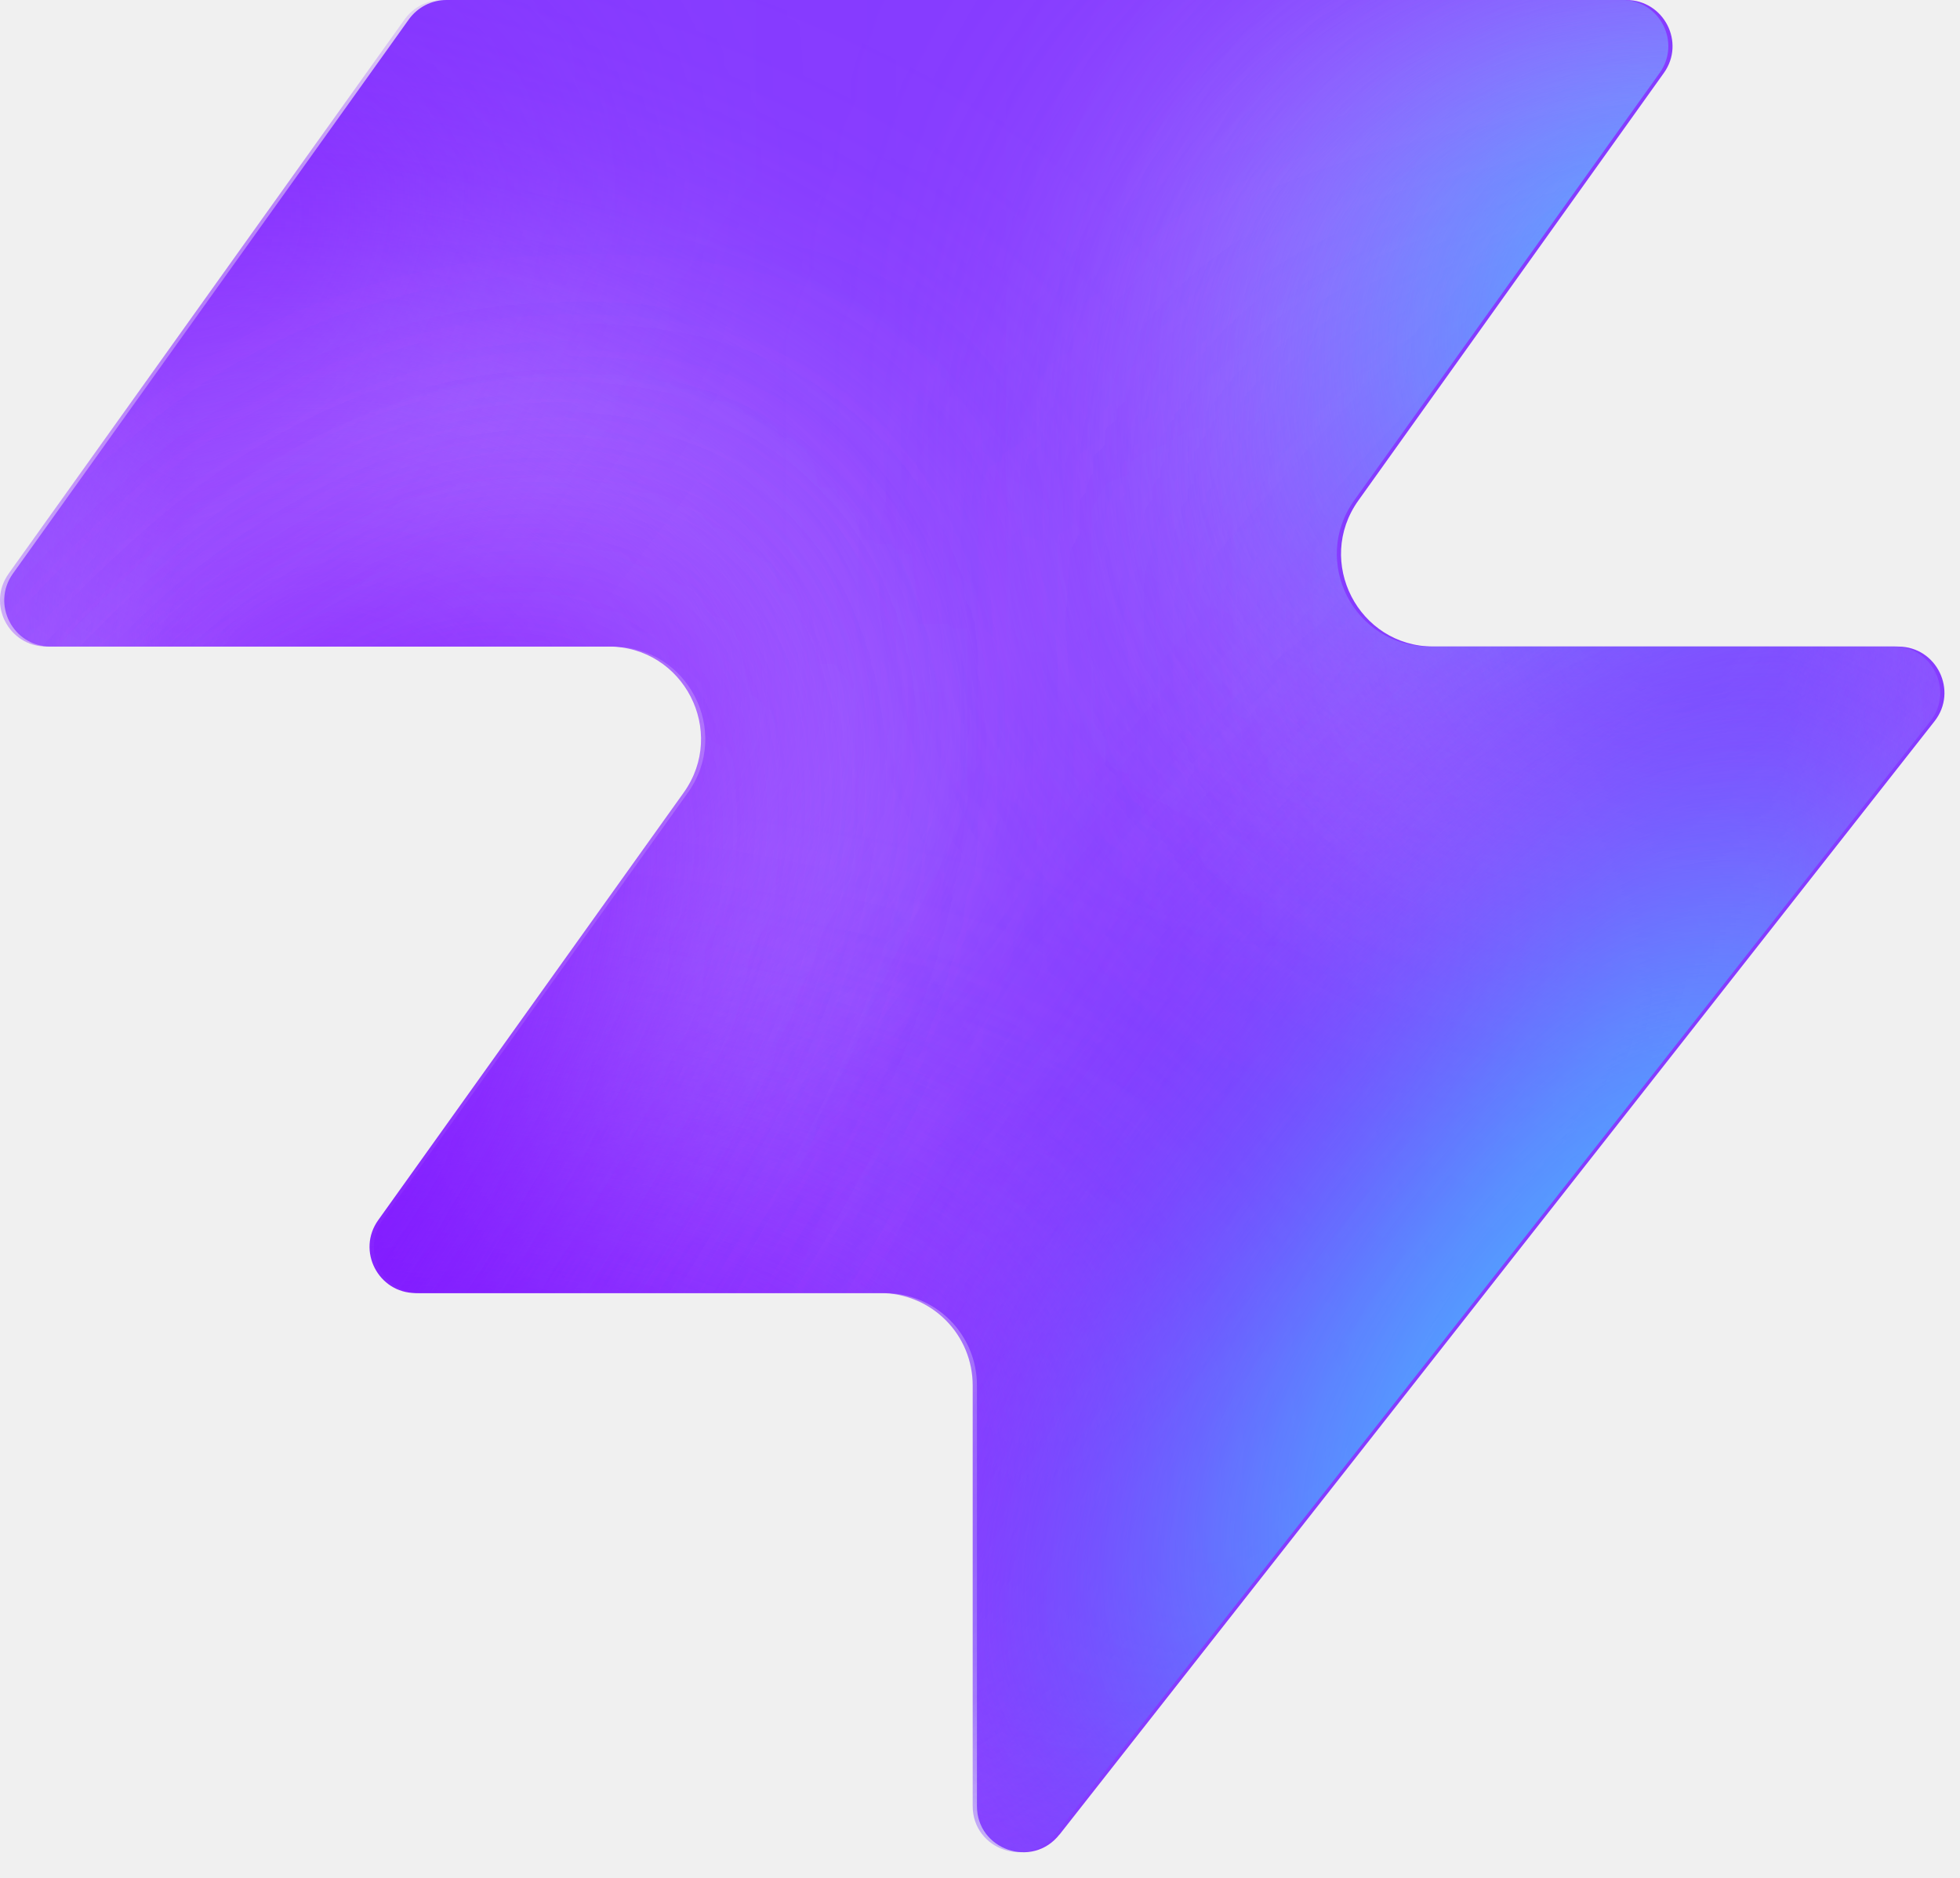
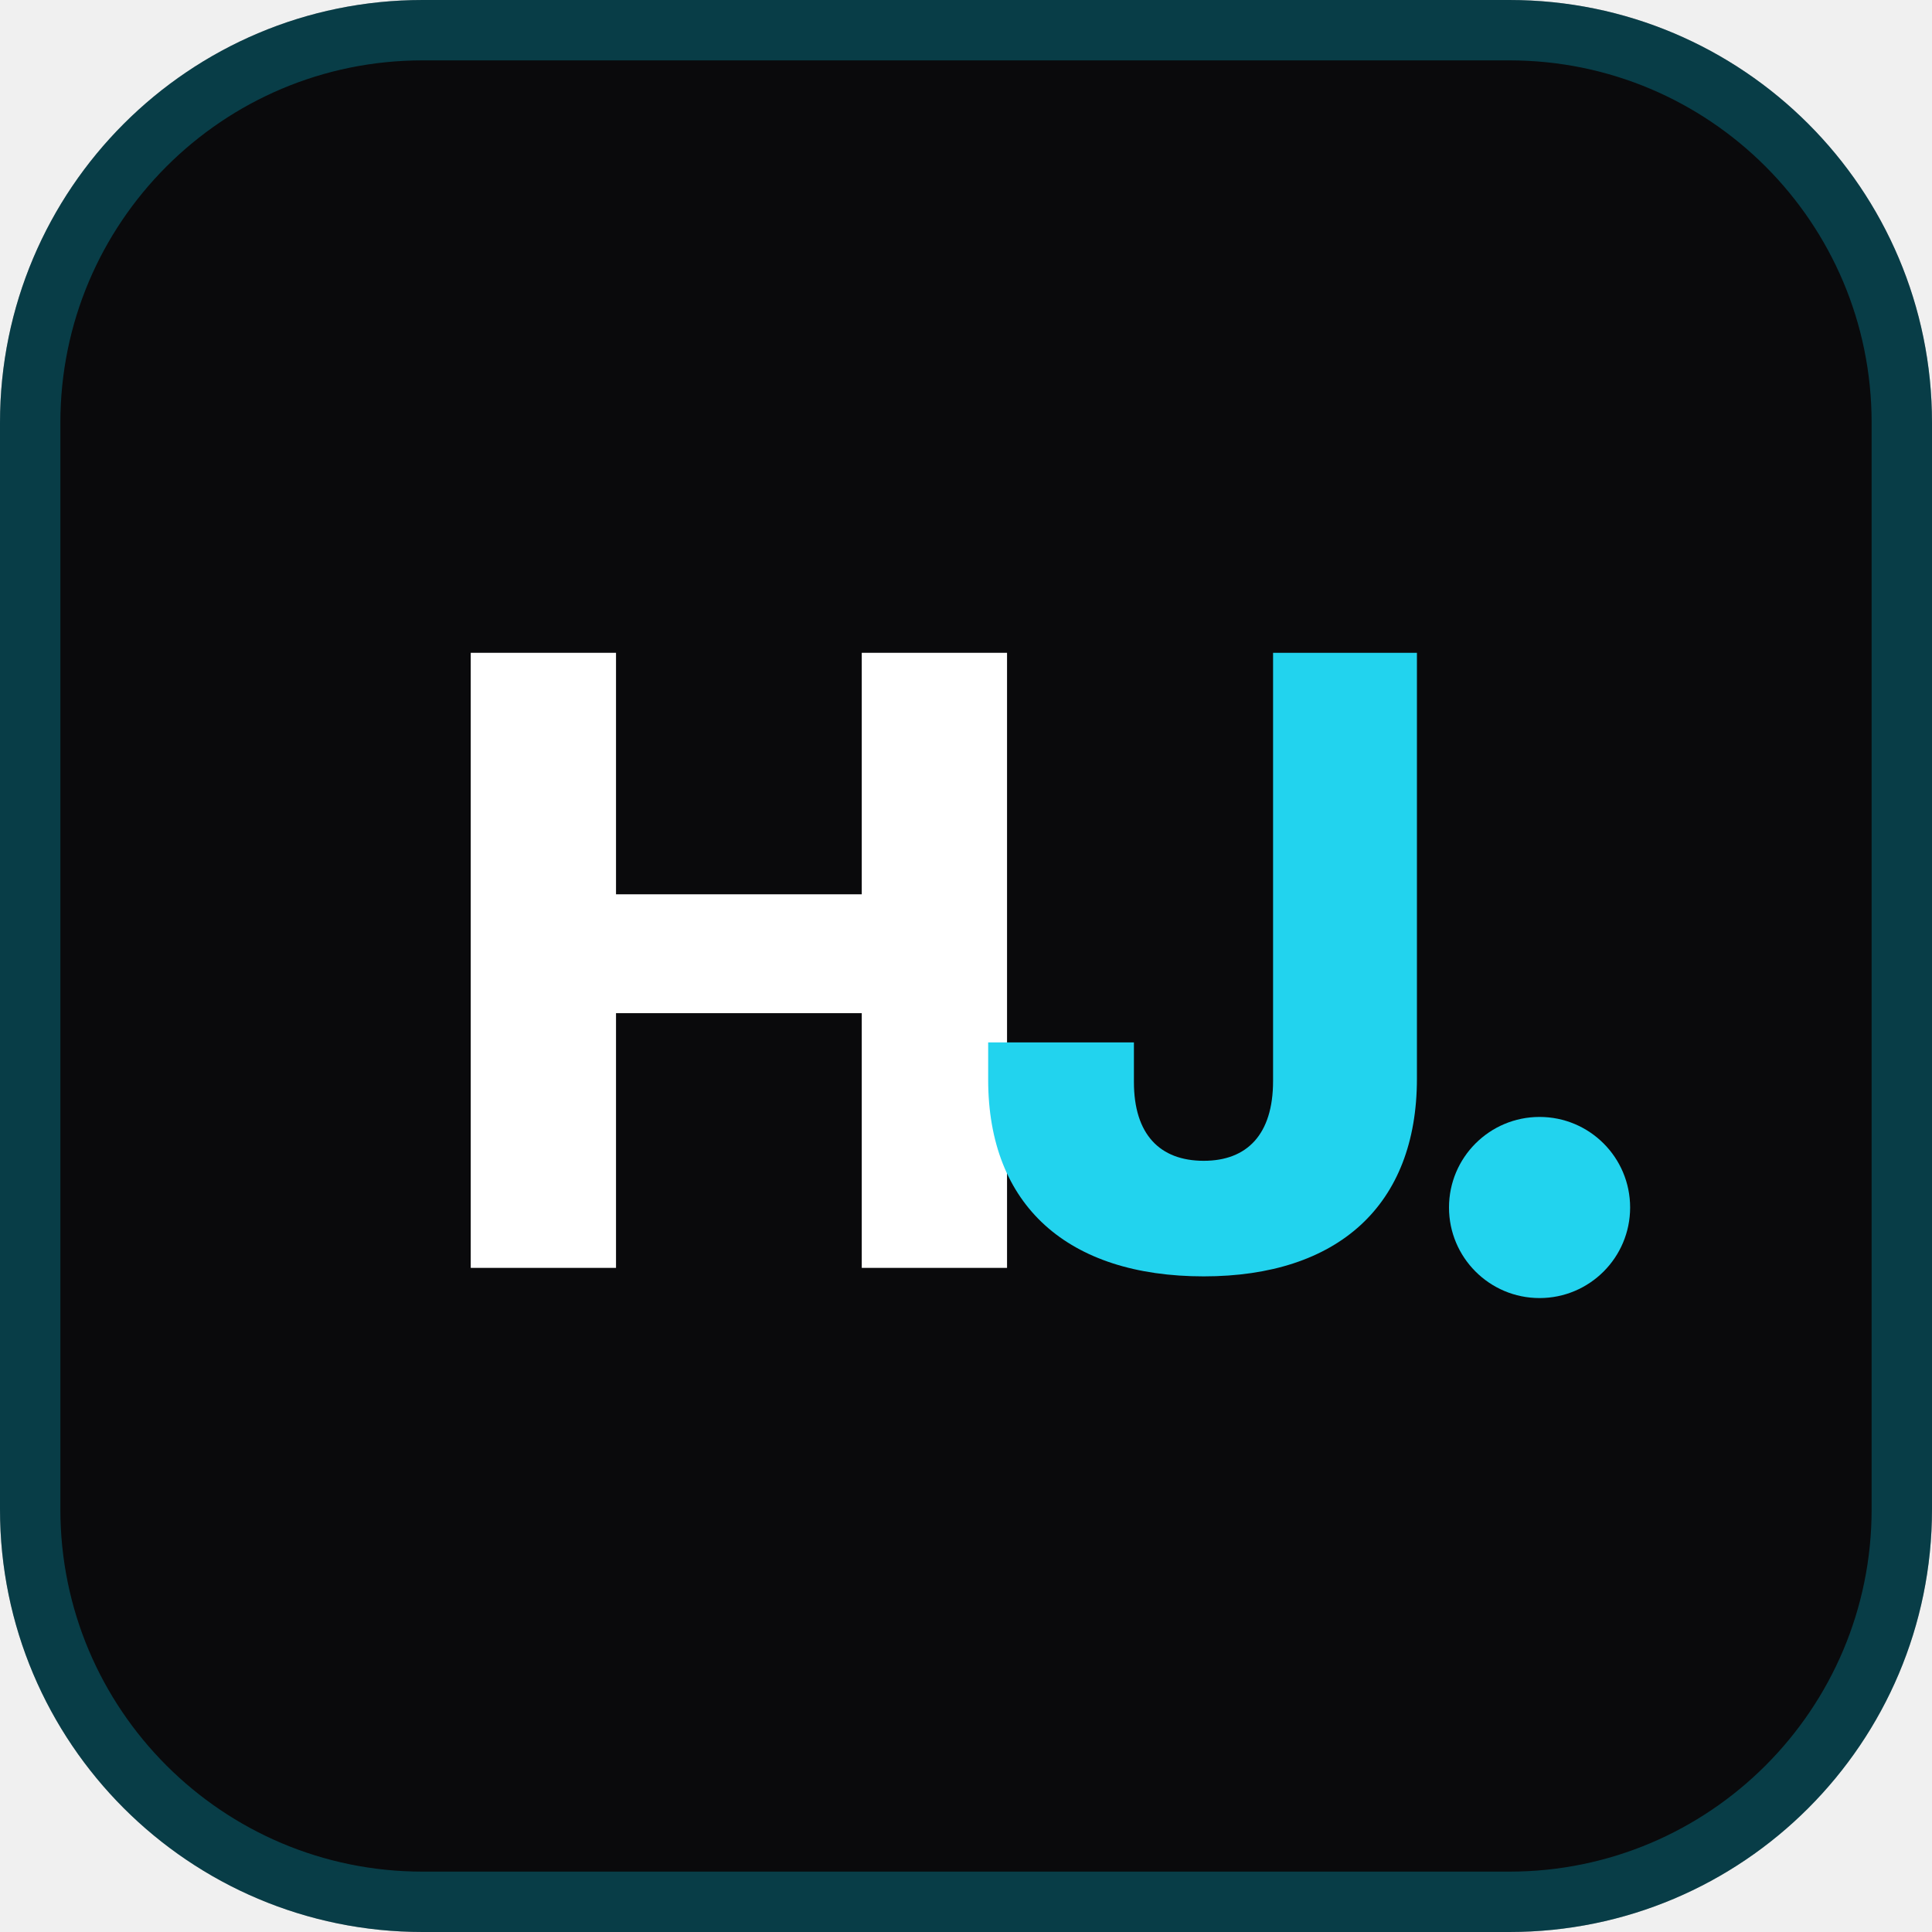
- <svg xmlns="http://www.w3.org/2000/svg" width="48" height="46" fill="none" viewBox="0 0 48 46">
-   <path fill="#863bff" d="M25.946 44.938c-.664.845-2.021.375-2.021-.698V33.937a2.26 2.26 0 0 0-2.262-2.262H10.287c-.92 0-1.456-1.04-.92-1.788l7.48-10.471c1.07-1.497 0-3.578-1.842-3.578H1.237c-.92 0-1.456-1.04-.92-1.788L10.013.474c.214-.297.556-.474.92-.474h28.894c.92 0 1.456 1.04.92 1.788l-7.48 10.471c-1.07 1.498 0 3.579 1.842 3.579h11.377c.943 0 1.473 1.088.89 1.83L25.947 44.94z" style="fill:#863bff;fill:color(display-p3 .525 .23 1);fill-opacity:1" />
-   <mask id="a" width="48" height="46" x="0" y="0" maskUnits="userSpaceOnUse" style="mask-type:alpha">
-     <path fill="#000" d="M25.842 44.938c-.664.844-2.021.375-2.021-.698V33.937a2.26 2.26 0 0 0-2.262-2.262H10.183c-.92 0-1.456-1.04-.92-1.788l7.48-10.471c1.07-1.498 0-3.579-1.842-3.579H1.133c-.92 0-1.456-1.04-.92-1.787L9.91.473c.214-.297.556-.474.92-.474h28.894c.92 0 1.456 1.04.92 1.788l-7.48 10.471c-1.07 1.498 0 3.578 1.842 3.578h11.377c.943 0 1.473 1.088.89 1.832L25.843 44.94z" style="fill:#000;fill-opacity:1" />
-   </mask>
-   <g mask="url(#a)">
-     <g filter="url(#b)">
-       <ellipse cx="5.508" cy="14.704" fill="#ede6ff" rx="5.508" ry="14.704" style="fill:#ede6ff;fill:color(display-p3 .927 .903 1);fill-opacity:1" transform="matrix(.00324 1 1 -.00324 -4.47 31.516)" />
-     </g>
-     <g filter="url(#c)">
-       <ellipse cx="10.399" cy="29.851" fill="#ede6ff" rx="10.399" ry="29.851" style="fill:#ede6ff;fill:color(display-p3 .927 .903 1);fill-opacity:1" transform="matrix(.00324 1 1 -.00324 -39.328 7.883)" />
-     </g>
-     <g filter="url(#d)">
-       <ellipse cx="5.508" cy="30.487" fill="#7e14ff" rx="5.508" ry="30.487" style="fill:#7e14ff;fill:color(display-p3 .492 .077 1);fill-opacity:1" transform="rotate(89.814 -25.913 -14.639)scale(1 -1)" />
-     </g>
-     <g filter="url(#e)">
-       <ellipse cx="5.508" cy="30.599" fill="#7e14ff" rx="5.508" ry="30.599" style="fill:#7e14ff;fill:color(display-p3 .492 .077 1);fill-opacity:1" transform="rotate(89.814 -32.644 -3.334)scale(1 -1)" />
-     </g>
-     <g filter="url(#f)">
-       <ellipse cx="5.508" cy="30.599" fill="#7e14ff" rx="5.508" ry="30.599" style="fill:#7e14ff;fill:color(display-p3 .492 .077 1);fill-opacity:1" transform="matrix(.00324 1 1 -.00324 -34.34 30.47)" />
-     </g>
-     <g filter="url(#g)">
-       <ellipse cx="14.072" cy="22.078" fill="#ede6ff" rx="14.072" ry="22.078" style="fill:#ede6ff;fill:color(display-p3 .927 .903 1);fill-opacity:1" transform="rotate(93.35 24.506 48.493)scale(-1 1)" />
-     </g>
-     <g filter="url(#h)">
-       <ellipse cx="3.47" cy="21.501" fill="#7e14ff" rx="3.47" ry="21.501" style="fill:#7e14ff;fill:color(display-p3 .492 .077 1);fill-opacity:1" transform="rotate(89.009 28.708 47.59)scale(-1 1)" />
-     </g>
-     <g filter="url(#i)">
-       <ellipse cx="3.47" cy="21.501" fill="#7e14ff" rx="3.47" ry="21.501" style="fill:#7e14ff;fill:color(display-p3 .492 .077 1);fill-opacity:1" transform="rotate(89.009 28.708 47.59)scale(-1 1)" />
-     </g>
-     <g filter="url(#j)">
-       <ellipse cx=".387" cy="8.972" fill="#7e14ff" rx="4.407" ry="29.108" style="fill:#7e14ff;fill:color(display-p3 .492 .077 1);fill-opacity:1" transform="rotate(39.51 .387 8.972)" />
-     </g>
-     <g filter="url(#k)">
-       <ellipse cx="47.523" cy="-6.092" fill="#7e14ff" rx="4.407" ry="29.108" style="fill:#7e14ff;fill:color(display-p3 .492 .077 1);fill-opacity:1" transform="rotate(37.892 47.523 -6.092)" />
-     </g>
-     <g filter="url(#l)">
-       <ellipse cx="41.412" cy="6.333" fill="#47bfff" rx="5.971" ry="9.665" style="fill:#47bfff;fill:color(display-p3 .28 .748 1);fill-opacity:1" transform="rotate(37.892 41.412 6.333)" />
-     </g>
-     <g filter="url(#m)">
-       <ellipse cx="-1.879" cy="38.332" fill="#7e14ff" rx="4.407" ry="29.108" style="fill:#7e14ff;fill:color(display-p3 .492 .077 1);fill-opacity:1" transform="rotate(37.892 -1.88 38.332)" />
-     </g>
-     <g filter="url(#n)">
-       <ellipse cx="-1.879" cy="38.332" fill="#7e14ff" rx="4.407" ry="29.108" style="fill:#7e14ff;fill:color(display-p3 .492 .077 1);fill-opacity:1" transform="rotate(37.892 -1.88 38.332)" />
-     </g>
-     <g filter="url(#o)">
-       <ellipse cx="35.651" cy="29.907" fill="#7e14ff" rx="4.407" ry="29.108" style="fill:#7e14ff;fill:color(display-p3 .492 .077 1);fill-opacity:1" transform="rotate(37.892 35.651 29.907)" />
-     </g>
-     <g filter="url(#p)">
-       <ellipse cx="38.418" cy="32.4" fill="#47bfff" rx="5.971" ry="15.297" style="fill:#47bfff;fill:color(display-p3 .28 .748 1);fill-opacity:1" transform="rotate(37.892 38.418 32.4)" />
-     </g>
-   </g>
-   <defs>
-     <filter id="b" width="60.045" height="41.654" x="-19.77" y="16.149" color-interpolation-filters="sRGB" filterUnits="userSpaceOnUse">
-       <feFlood flood-opacity="0" result="BackgroundImageFix" />
-       <feBlend in="SourceGraphic" in2="BackgroundImageFix" result="shape" />
-       <feGaussianBlur result="effect1_foregroundBlur_2002_17158" stdDeviation="7.659" />
-     </filter>
-     <filter id="c" width="90.34" height="51.437" x="-54.613" y="-7.533" color-interpolation-filters="sRGB" filterUnits="userSpaceOnUse">
-       <feFlood flood-opacity="0" result="BackgroundImageFix" />
-       <feBlend in="SourceGraphic" in2="BackgroundImageFix" result="shape" />
-       <feGaussianBlur result="effect1_foregroundBlur_2002_17158" stdDeviation="7.659" />
-     </filter>
-     <filter id="d" width="79.355" height="29.4" x="-49.64" y="2.03" color-interpolation-filters="sRGB" filterUnits="userSpaceOnUse">
-       <feFlood flood-opacity="0" result="BackgroundImageFix" />
-       <feBlend in="SourceGraphic" in2="BackgroundImageFix" result="shape" />
-       <feGaussianBlur result="effect1_foregroundBlur_2002_17158" stdDeviation="4.596" />
-     </filter>
-     <filter id="e" width="79.579" height="29.4" x="-45.045" y="20.029" color-interpolation-filters="sRGB" filterUnits="userSpaceOnUse">
-       <feFlood flood-opacity="0" result="BackgroundImageFix" />
-       <feBlend in="SourceGraphic" in2="BackgroundImageFix" result="shape" />
-       <feGaussianBlur result="effect1_foregroundBlur_2002_17158" stdDeviation="4.596" />
-     </filter>
-     <filter id="f" width="79.579" height="29.4" x="-43.513" y="21.178" color-interpolation-filters="sRGB" filterUnits="userSpaceOnUse">
-       <feFlood flood-opacity="0" result="BackgroundImageFix" />
-       <feBlend in="SourceGraphic" in2="BackgroundImageFix" result="shape" />
-       <feGaussianBlur result="effect1_foregroundBlur_2002_17158" stdDeviation="4.596" />
-     </filter>
-     <filter id="g" width="74.749" height="58.852" x="15.756" y="-17.901" color-interpolation-filters="sRGB" filterUnits="userSpaceOnUse">
-       <feFlood flood-opacity="0" result="BackgroundImageFix" />
-       <feBlend in="SourceGraphic" in2="BackgroundImageFix" result="shape" />
-       <feGaussianBlur result="effect1_foregroundBlur_2002_17158" stdDeviation="7.659" />
-     </filter>
-     <filter id="h" width="61.377" height="25.362" x="23.548" y="2.284" color-interpolation-filters="sRGB" filterUnits="userSpaceOnUse">
-       <feFlood flood-opacity="0" result="BackgroundImageFix" />
-       <feBlend in="SourceGraphic" in2="BackgroundImageFix" result="shape" />
-       <feGaussianBlur result="effect1_foregroundBlur_2002_17158" stdDeviation="4.596" />
-     </filter>
-     <filter id="i" width="61.377" height="25.362" x="23.548" y="2.284" color-interpolation-filters="sRGB" filterUnits="userSpaceOnUse">
-       <feFlood flood-opacity="0" result="BackgroundImageFix" />
-       <feBlend in="SourceGraphic" in2="BackgroundImageFix" result="shape" />
-       <feGaussianBlur result="effect1_foregroundBlur_2002_17158" stdDeviation="4.596" />
-     </filter>
-     <filter id="j" width="56.045" height="63.649" x="-27.636" y="-22.853" color-interpolation-filters="sRGB" filterUnits="userSpaceOnUse">
-       <feFlood flood-opacity="0" result="BackgroundImageFix" />
-       <feBlend in="SourceGraphic" in2="BackgroundImageFix" result="shape" />
-       <feGaussianBlur result="effect1_foregroundBlur_2002_17158" stdDeviation="4.596" />
-     </filter>
-     <filter id="k" width="54.814" height="64.646" x="20.116" y="-38.415" color-interpolation-filters="sRGB" filterUnits="userSpaceOnUse">
-       <feFlood flood-opacity="0" result="BackgroundImageFix" />
-       <feBlend in="SourceGraphic" in2="BackgroundImageFix" result="shape" />
-       <feGaussianBlur result="effect1_foregroundBlur_2002_17158" stdDeviation="4.596" />
-     </filter>
-     <filter id="l" width="33.541" height="35.313" x="24.641" y="-11.323" color-interpolation-filters="sRGB" filterUnits="userSpaceOnUse">
-       <feFlood flood-opacity="0" result="BackgroundImageFix" />
-       <feBlend in="SourceGraphic" in2="BackgroundImageFix" result="shape" />
-       <feGaussianBlur result="effect1_foregroundBlur_2002_17158" stdDeviation="4.596" />
-     </filter>
-     <filter id="m" width="54.814" height="64.646" x="-29.286" y="6.009" color-interpolation-filters="sRGB" filterUnits="userSpaceOnUse">
-       <feFlood flood-opacity="0" result="BackgroundImageFix" />
-       <feBlend in="SourceGraphic" in2="BackgroundImageFix" result="shape" />
-       <feGaussianBlur result="effect1_foregroundBlur_2002_17158" stdDeviation="4.596" />
-     </filter>
-     <filter id="n" width="54.814" height="64.646" x="-29.286" y="6.009" color-interpolation-filters="sRGB" filterUnits="userSpaceOnUse">
-       <feFlood flood-opacity="0" result="BackgroundImageFix" />
-       <feBlend in="SourceGraphic" in2="BackgroundImageFix" result="shape" />
-       <feGaussianBlur result="effect1_foregroundBlur_2002_17158" stdDeviation="4.596" />
-     </filter>
-     <filter id="o" width="54.814" height="64.646" x="8.244" y="-2.416" color-interpolation-filters="sRGB" filterUnits="userSpaceOnUse">
-       <feFlood flood-opacity="0" result="BackgroundImageFix" />
-       <feBlend in="SourceGraphic" in2="BackgroundImageFix" result="shape" />
-       <feGaussianBlur result="effect1_foregroundBlur_2002_17158" stdDeviation="4.596" />
-     </filter>
-     <filter id="p" width="39.409" height="43.623" x="18.713" y="10.588" color-interpolation-filters="sRGB" filterUnits="userSpaceOnUse">
-       <feFlood flood-opacity="0" result="BackgroundImageFix" />
-       <feBlend in="SourceGraphic" in2="BackgroundImageFix" result="shape" />
-       <feGaussianBlur result="effect1_foregroundBlur_2002_17158" stdDeviation="4.596" />
-     </filter>
-   </defs>
+ <svg xmlns="http://www.w3.org/2000/svg" viewBox="0 0 64 64" width="64" height="64">
+   <rect width="64" height="64" rx="14" fill="#0a0a0c" />
+   <rect x="1" y="1" width="62" height="62" rx="13" fill="none" stroke="rgba(6, 182, 212, 0.3)" stroke-width="2" />
+   <text x="14" y="42" font-family="'JetBrains Mono', 'Inter', monospace, sans-serif" font-size="28" font-weight="800" fill="#ffffff" letter-spacing="-1">H</text>
+   <text x="32" y="42" font-family="'JetBrains Mono', 'Inter', monospace, sans-serif" font-size="28" font-weight="800" fill="#22d3ee" letter-spacing="-1">J</text>
+   <circle cx="51" cy="40" r="3" fill="#22d3ee" />
</svg>
